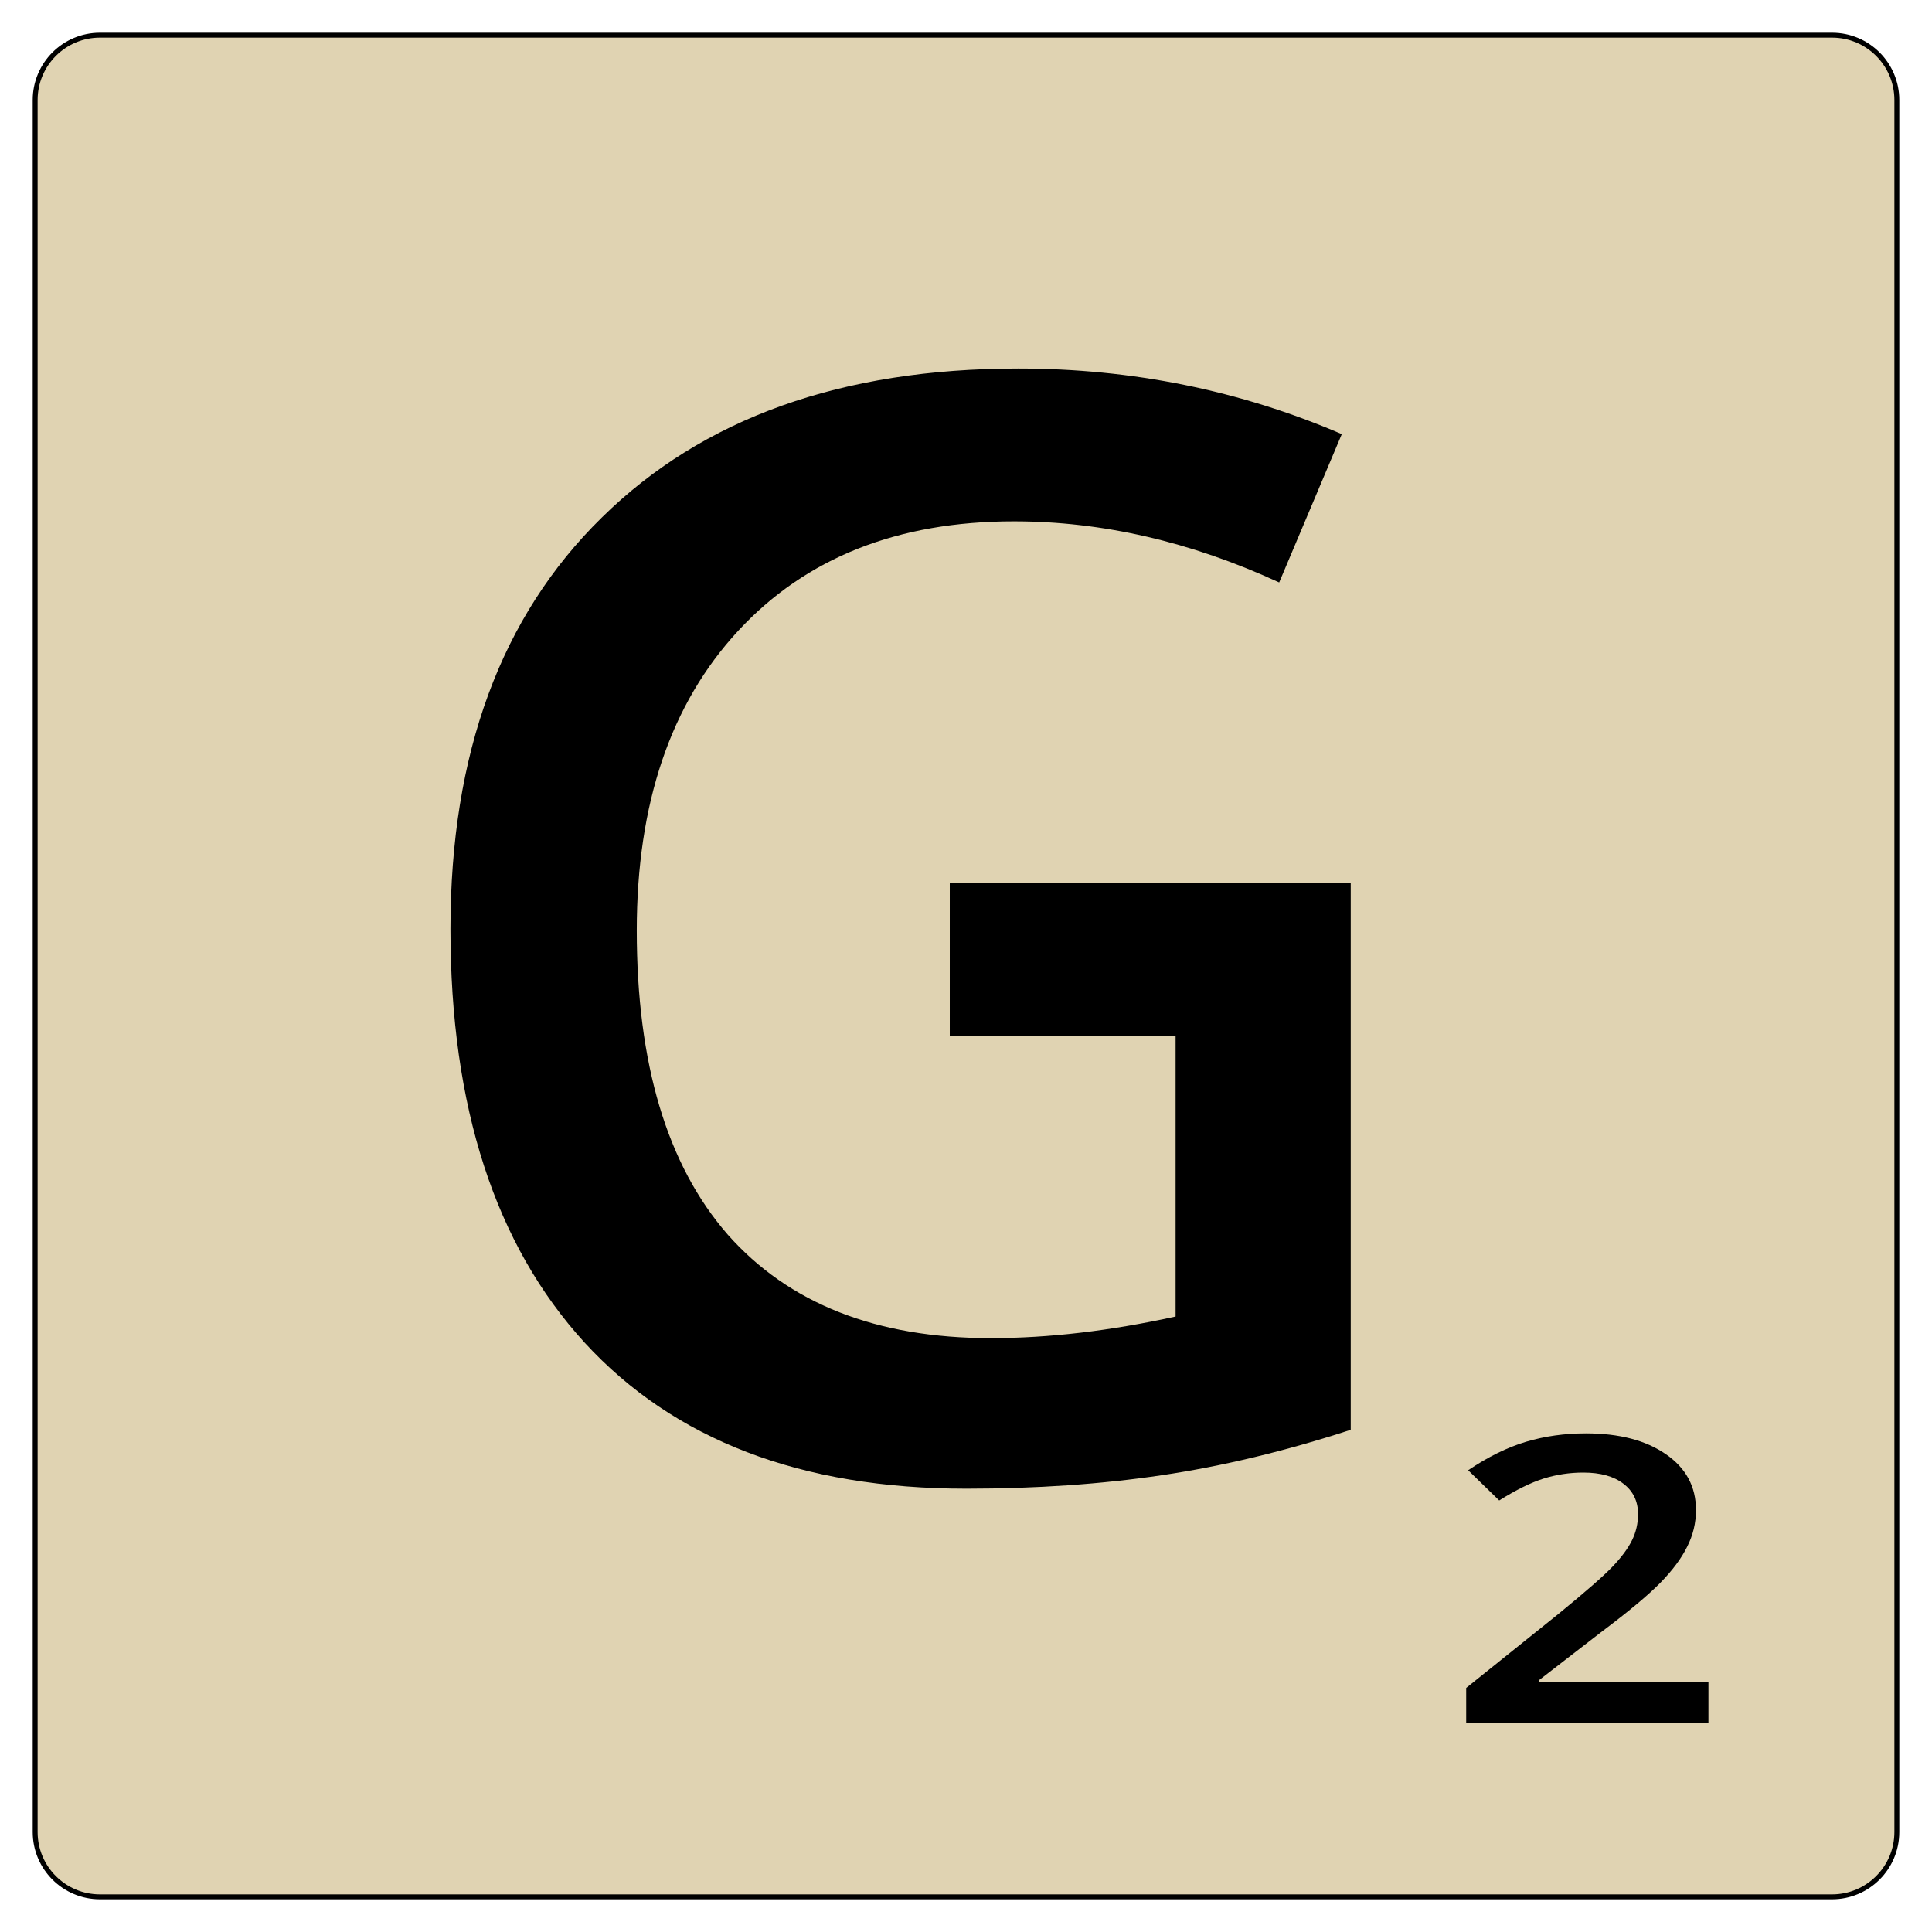
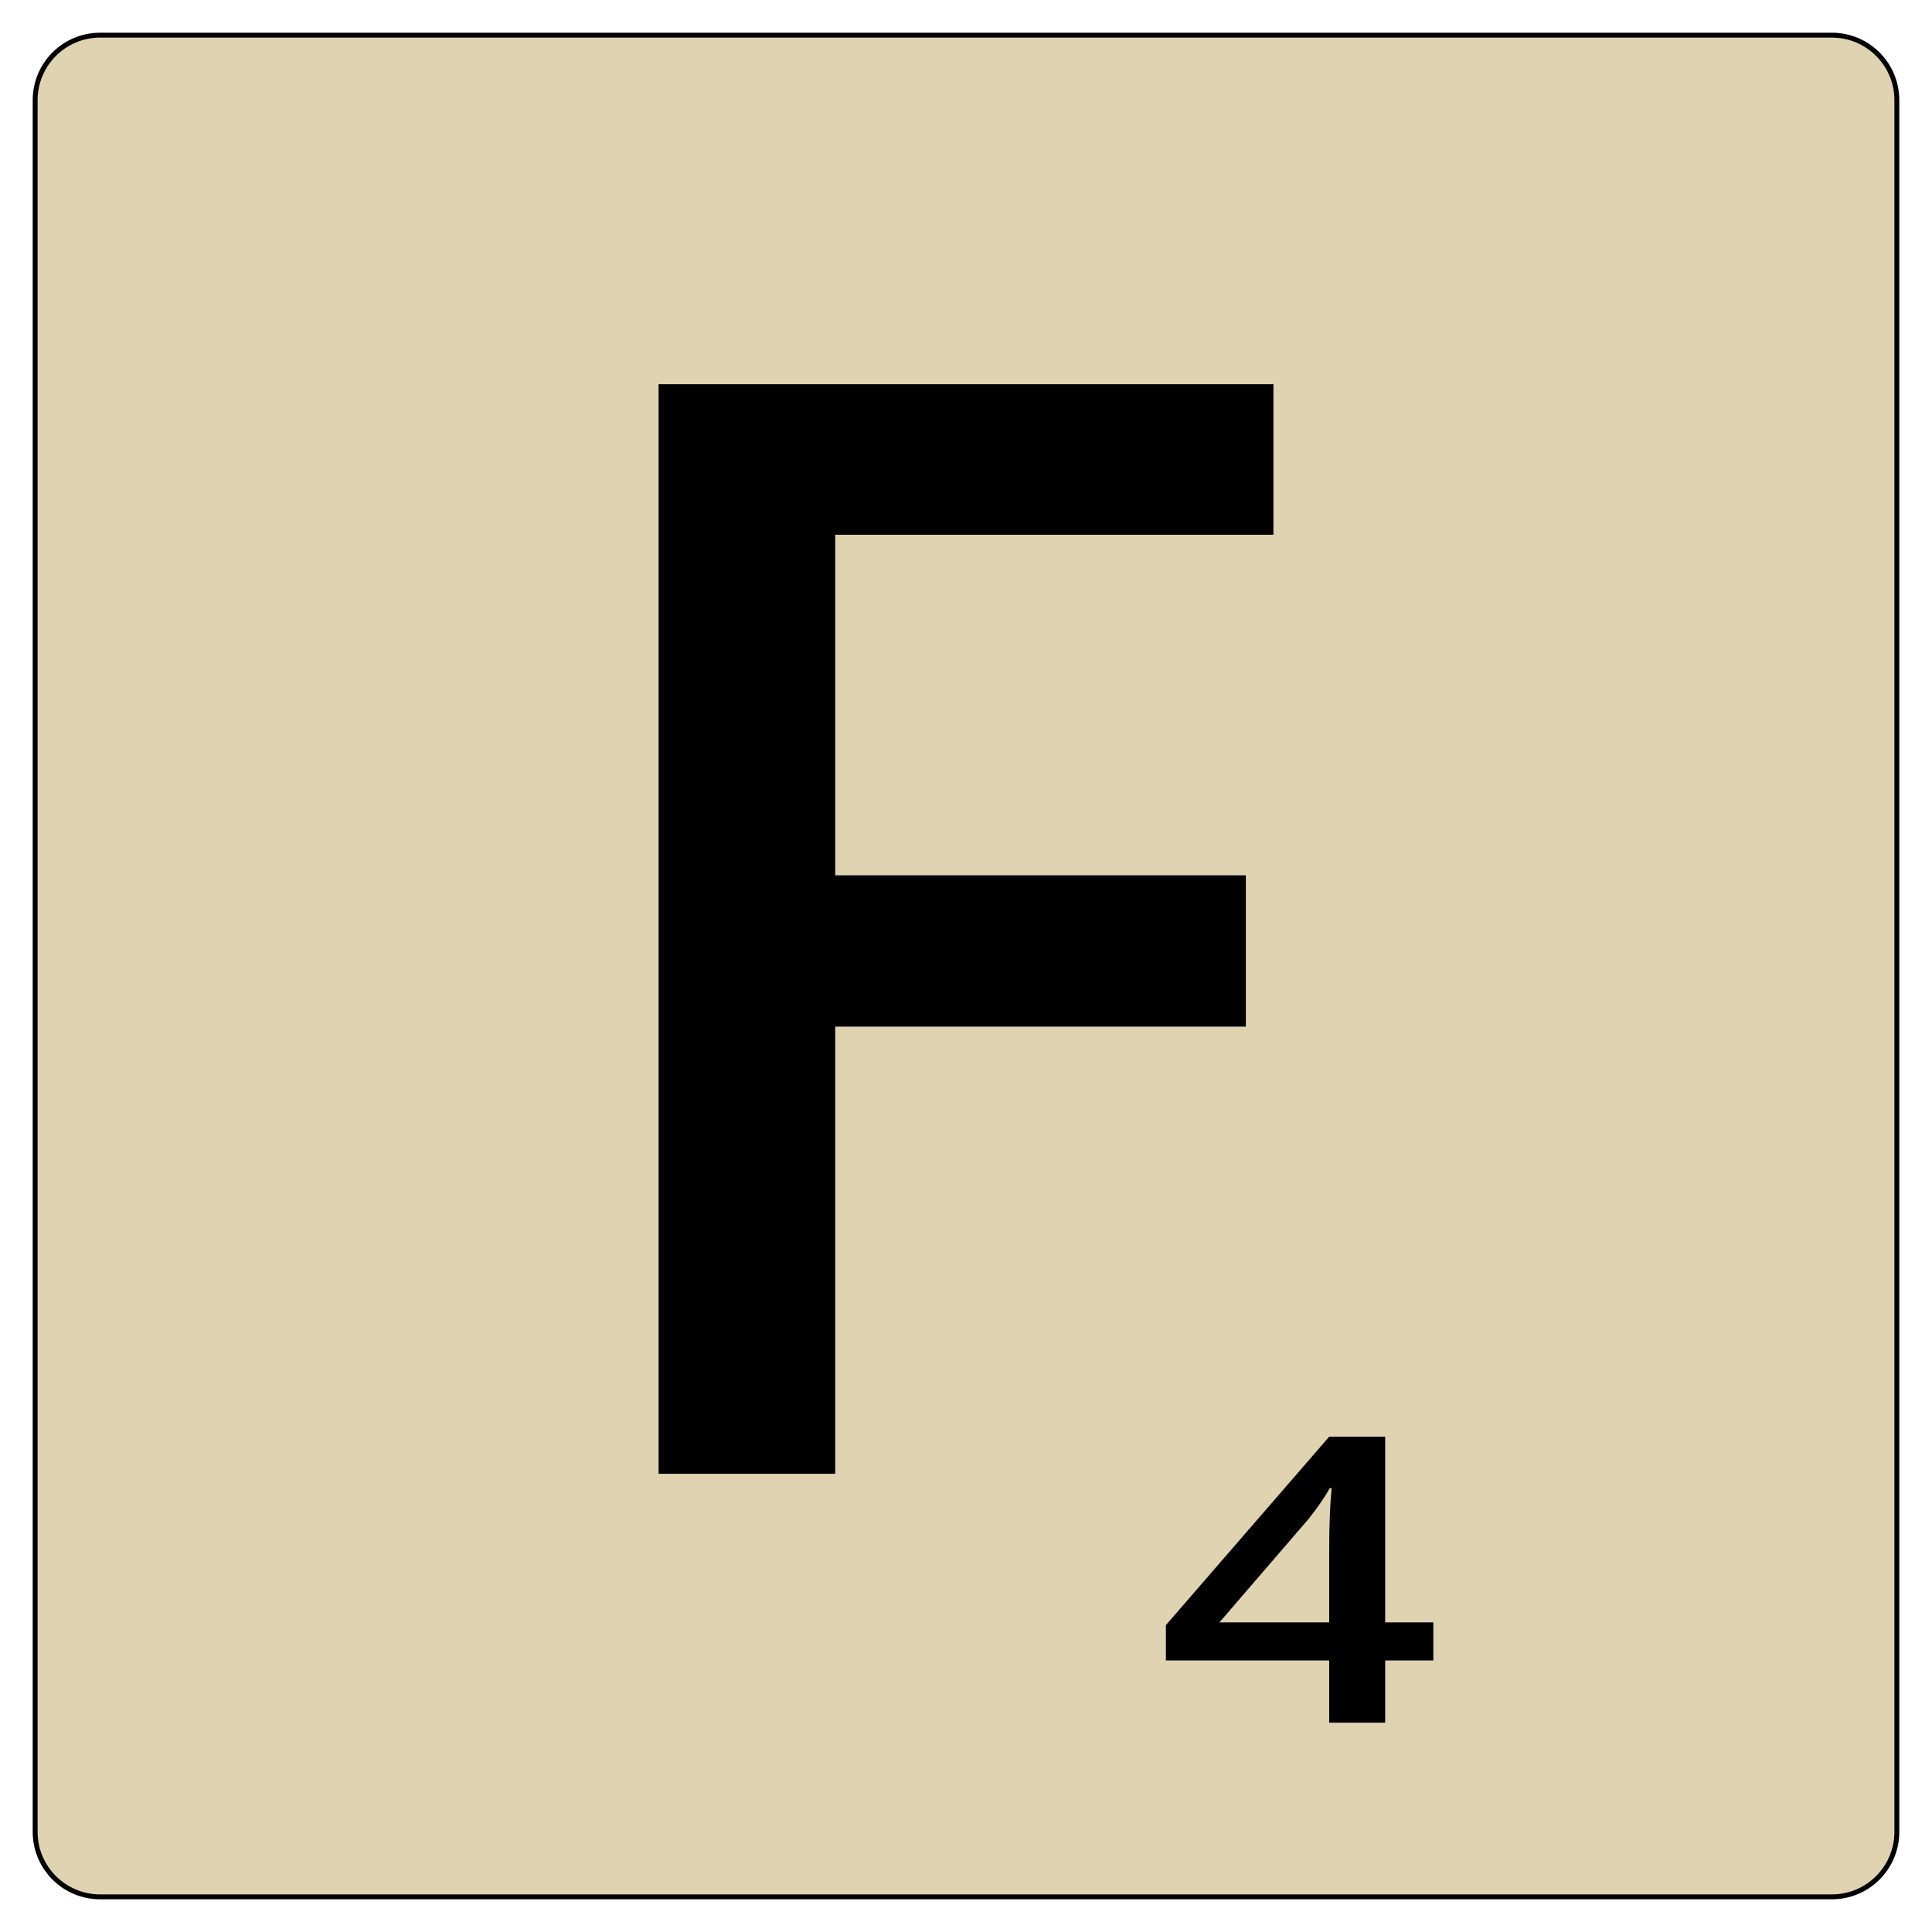
<svg xmlns="http://www.w3.org/2000/svg" width="295.353" height="295.353" viewBox="0 0 295.353 295.353" version="1.1" id="svg2216">
  <defs id="defs2210" />
  <g id="layer1" transform="translate(85.7922,-28.02998)">
-     <g id="g23">
-       <rect ry="9.533" rx="9.533" y="33.78" x="-80.042" height="283.853" width="283.853" id="rect842" style="opacity:1;fill:#e0d3b2;fill-opacity:1;stroke:#000000;stroke-width:1.5;stroke-linecap:round;stroke-linejoin:round;stroke-miterlimit:4;stroke-dasharray:none;stroke-dashoffset:0;stroke-opacity:1;paint-order:stroke fill markers" />
-       <g transform="translate(-10,-6)" id="text828" style="font-style:normal;font-variant:normal;font-weight:bold;font-stretch:normal;font-size:76.533px;line-height:1.25;font-family:'Open Sans';-inkscape-font-specification:'Open Sans, Bold';font-variant-ligatures:normal;font-variant-caps:normal;font-variant-numeric:normal;font-feature-settings:normal;text-align:start;letter-spacing:0px;word-spacing:0px;writing-mode:lr-tb;text-anchor:start;fill:#000000;fill-opacity:1;stroke:none" aria-label="G">
-         <path id="path817" style="font-style:normal;font-variant:normal;font-weight:600;font-stretch:normal;font-size:233.333px;font-family:'Open Sans';-inkscape-font-specification:'Open Sans Semi-Bold'" d="m 69.404,168.984 h 61.296 v 83.626 q -15.039,4.899 -28.939,6.95 -13.786,2.051 -29.85,2.051 -37.826,0 -58.333,-22.331 -20.508,-22.445 -20.508,-63.232 0,-40.218 23.128,-62.891 23.128,-22.786 63.688,-22.786 26.09,0 49.447,10.026 l -9.57,22.673 q -20.28,-9.342 -40.56,-9.342 -26.66,0 -42.155,16.748 -15.495,16.748 -15.495,45.801 0,30.534 13.9,46.484 14.014,15.837 40.218,15.837 13.216,0 28.255,-3.304 V 192.341 H 69.404 Z" />
+     <g id="g822">
+       <rect ry="9.554" rx="9.554" y="33.78" x="-80.042" height="283.853" width="283.853" id="rect842" style="opacity:1;fill:#e0d3b2;fill-opacity:1;stroke:#000000;stroke-width:1.5;stroke-linecap:round;stroke-linejoin:round;stroke-miterlimit:4;stroke-dasharray:none;stroke-dashoffset:0;stroke-opacity:1;paint-order:stroke fill markers" />
+       <g transform="translate(0,-6)" id="text828" style="font-style:normal;font-variant:normal;font-weight:bold;font-stretch:normal;font-size:76.533px;line-height:1.25;font-family:'Open Sans';-inkscape-font-specification:'Open Sans, Bold';font-variant-ligatures:normal;font-variant-caps:normal;font-variant-numeric:normal;font-feature-settings:normal;text-align:start;letter-spacing:0px;word-spacing:0px;writing-mode:lr-tb;text-anchor:start;fill:#000000;fill-opacity:1;stroke:none" aria-label="G">
+         <path id="path817" style="font-style:normal;font-variant:normal;font-weight:600;font-stretch:normal;font-size:233.333px;font-family:'Open Sans';-inkscape-font-specification:'Open Sans Semi-Bold'" d="M 41.889,259.333 H 14.887 V 92.764 h 93.994 V 115.778 H 41.889 v 52.067 h 62.777 v 23.128 H 41.889 Z" />
      </g>
-       <g id="text836" style="font-style:normal;font-variant:normal;font-weight:bold;font-stretch:normal;font-size:68.368px;line-height:1.25;font-family:'Open Sans';-inkscape-font-specification:'Open Sans, Bold';font-variant-ligatures:normal;font-variant-caps:normal;font-variant-numeric:normal;font-feature-settings:normal;text-align:start;letter-spacing:0px;word-spacing:0px;writing-mode:lr-tb;text-anchor:start;fill:#000000;fill-opacity:1;stroke:none;stroke-width:0.893" transform="matrix(1.119434,0,0,0.8933085,-16,-6)" aria-label="2">
-         <path id="path820" style="font-style:normal;font-variant:normal;font-weight:600;font-stretch:normal;font-family:'Open Sans';-inkscape-font-specification:'Open Sans Semi-Bold';stroke-width:0.893" d="M 170.965,332.896 H 137.882 v -5.942 l 12.585,-12.652 q 5.575,-5.708 7.378,-8.079 1.836,-2.404 2.671,-4.507 0.835,-2.103 0.835,-4.507 0,-3.305 -2.003,-5.208 -1.97,-1.903 -5.475,-1.903 -2.804,0 -5.441,1.035 -2.604,1.035 -6.042,3.739 l -4.24,-5.174 q 4.073,-3.438 7.912,-4.874 3.839,-1.435 8.179,-1.435 6.81,0 10.916,3.572 4.106,3.539 4.106,9.547 0,3.305 -1.202,6.276 -1.168,2.971 -3.639,6.142 -2.437,3.138 -8.145,8.513 l -8.479,8.212 v 0.334 h 23.168 z" />
+       <g id="text836" style="font-style:normal;font-variant:normal;font-weight:bold;font-stretch:normal;font-size:68.368px;line-height:1.25;font-family:'Open Sans';-inkscape-font-specification:'Open Sans, Bold';font-variant-ligatures:normal;font-variant-caps:normal;font-variant-numeric:normal;font-feature-settings:normal;text-align:start;letter-spacing:0px;word-spacing:0px;writing-mode:lr-tb;text-anchor:start;fill:#000000;fill-opacity:1;stroke:none;stroke-width:0.893" transform="matrix(1.119434,0,0,0.8933085,0,-6)" aria-label="4">
+         <path id="path820" style="font-style:normal;font-variant:normal;font-weight:600;font-stretch:normal;font-family:'Open Sans';-inkscape-font-specification:'Open Sans Semi-Bold';stroke-width:0.893" d="m 119.102,322.247 h -6.576 v 10.649 h -7.645 V 322.247 H 82.581 v -6.042 L 104.881,283.957 h 7.645 v 31.78 h 6.576 z m -14.221,-6.51 v -12.251 q 0,-6.543 0.334,-10.716 h -0.267 q -0.935,2.203 -2.938,5.341 l -12.118,17.626 z" />
      </g>
    </g>
  </g>
</svg>
